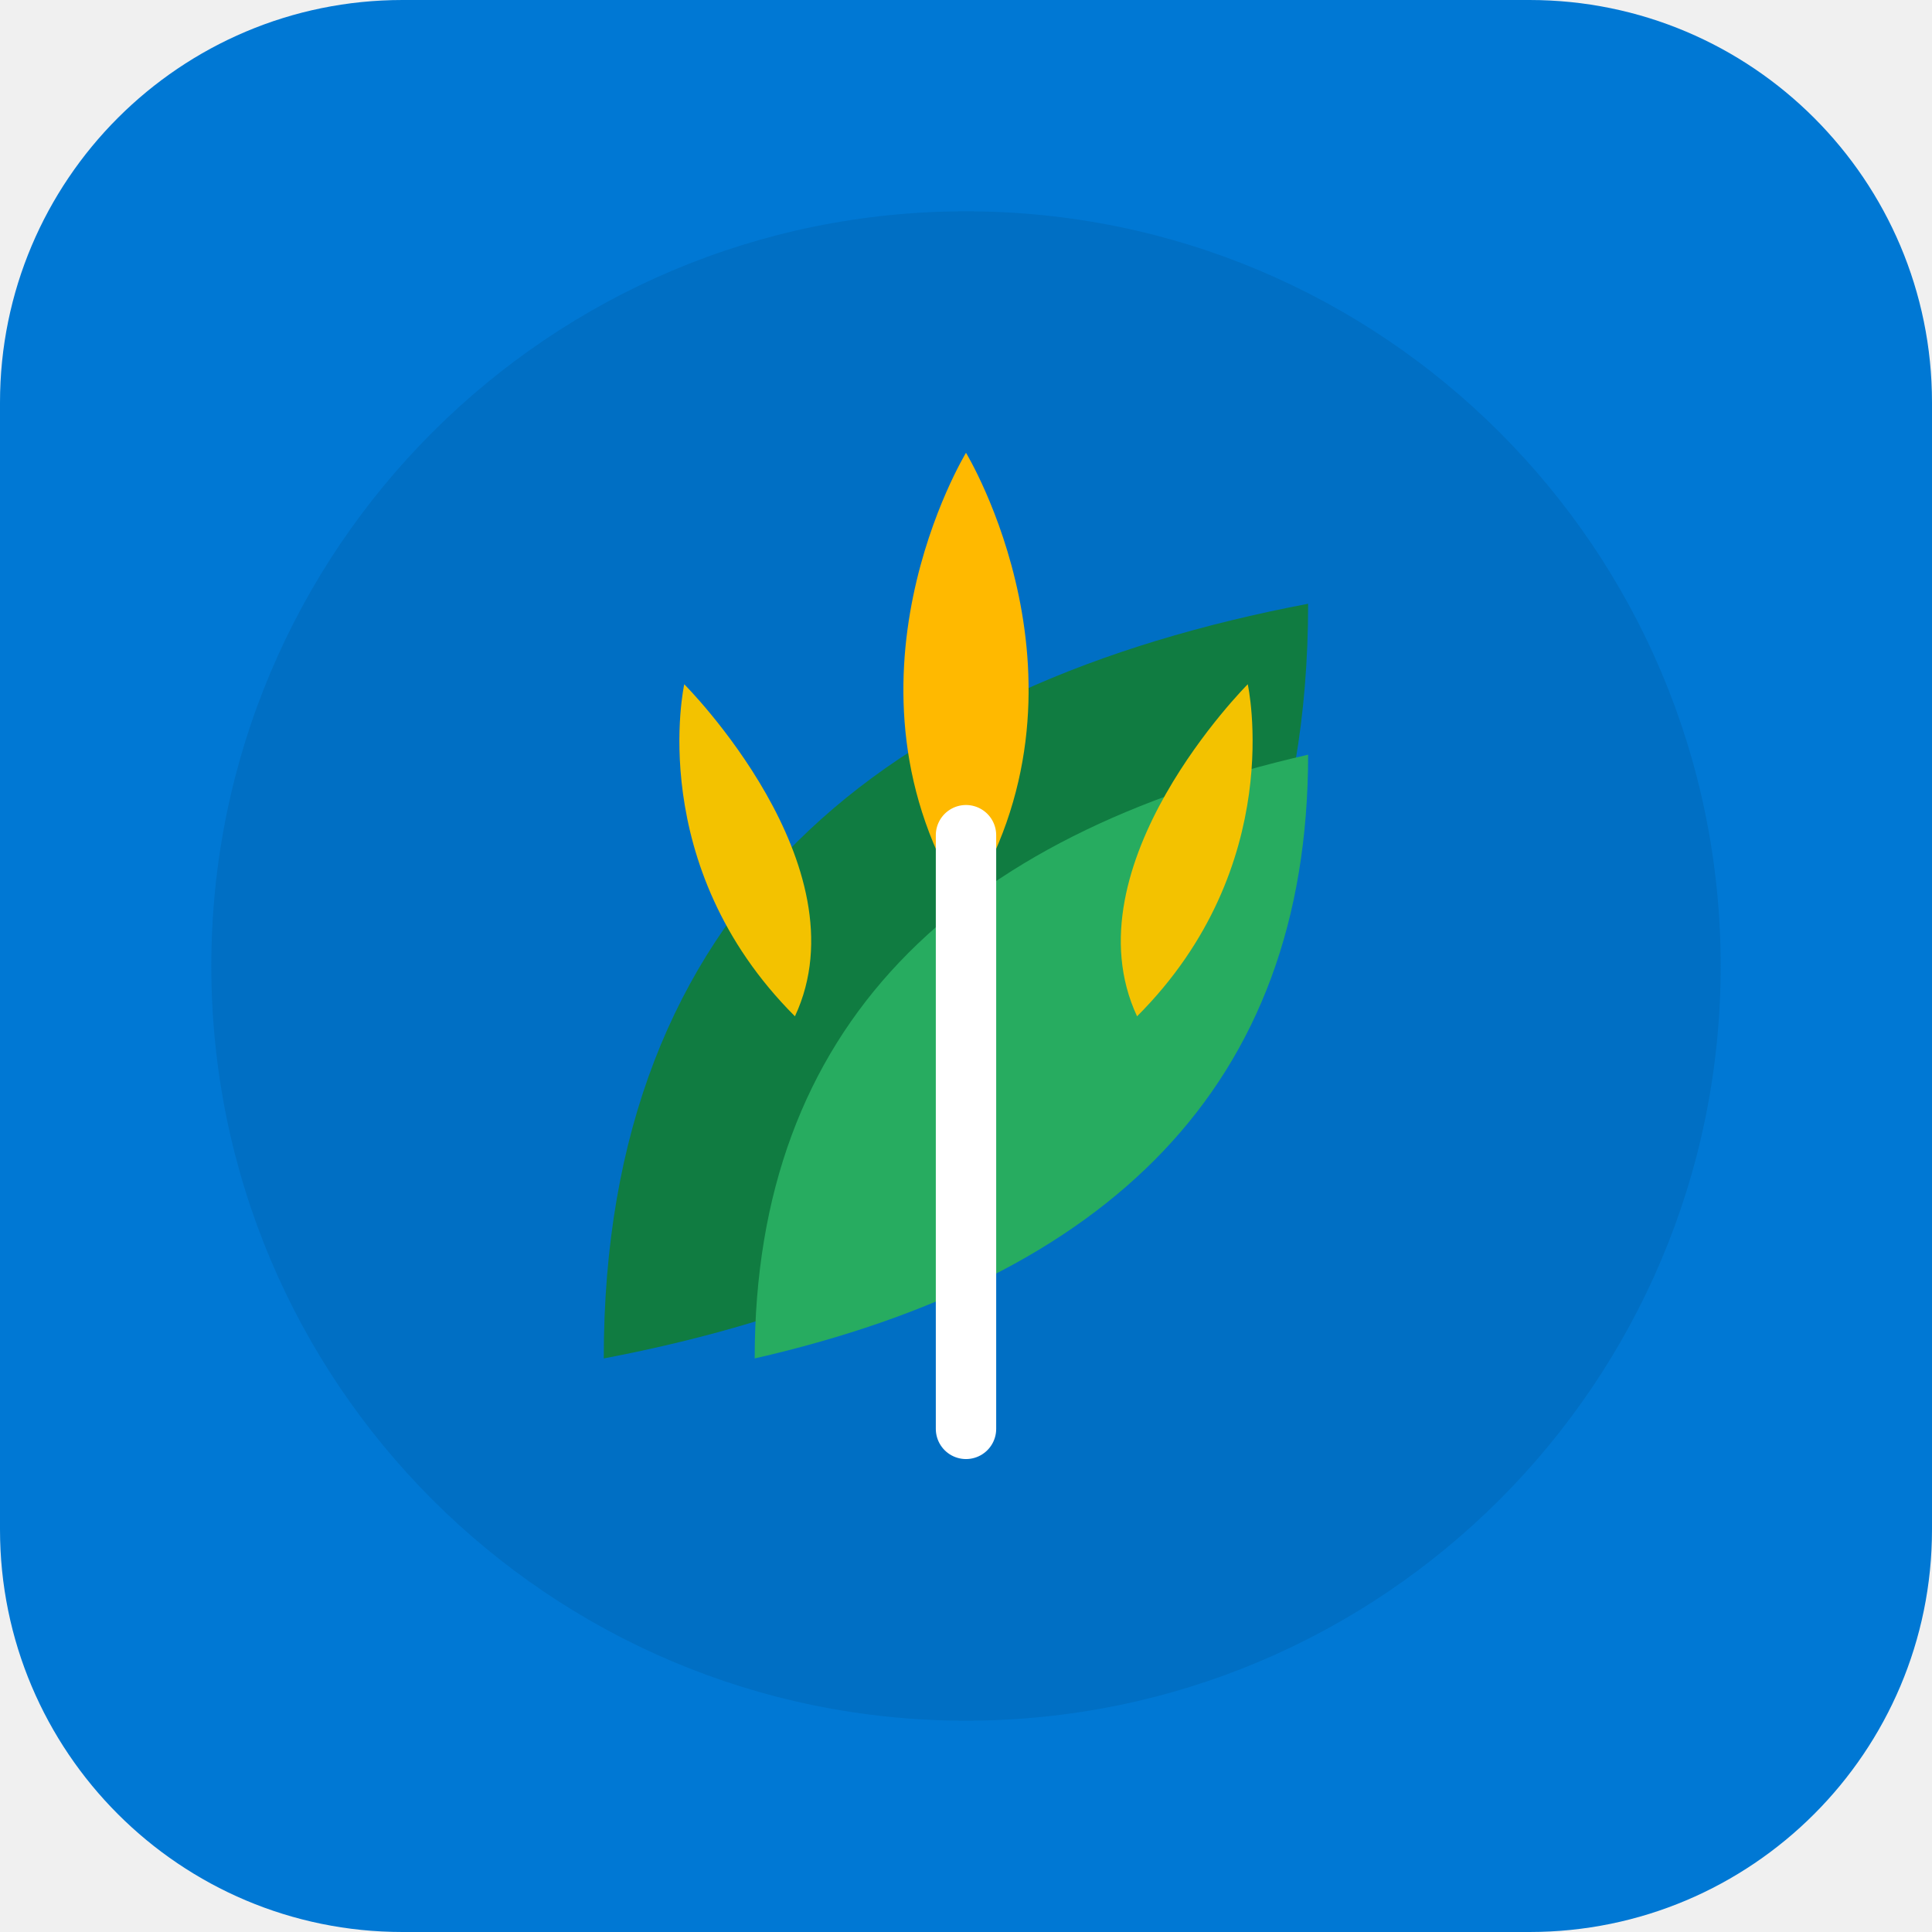
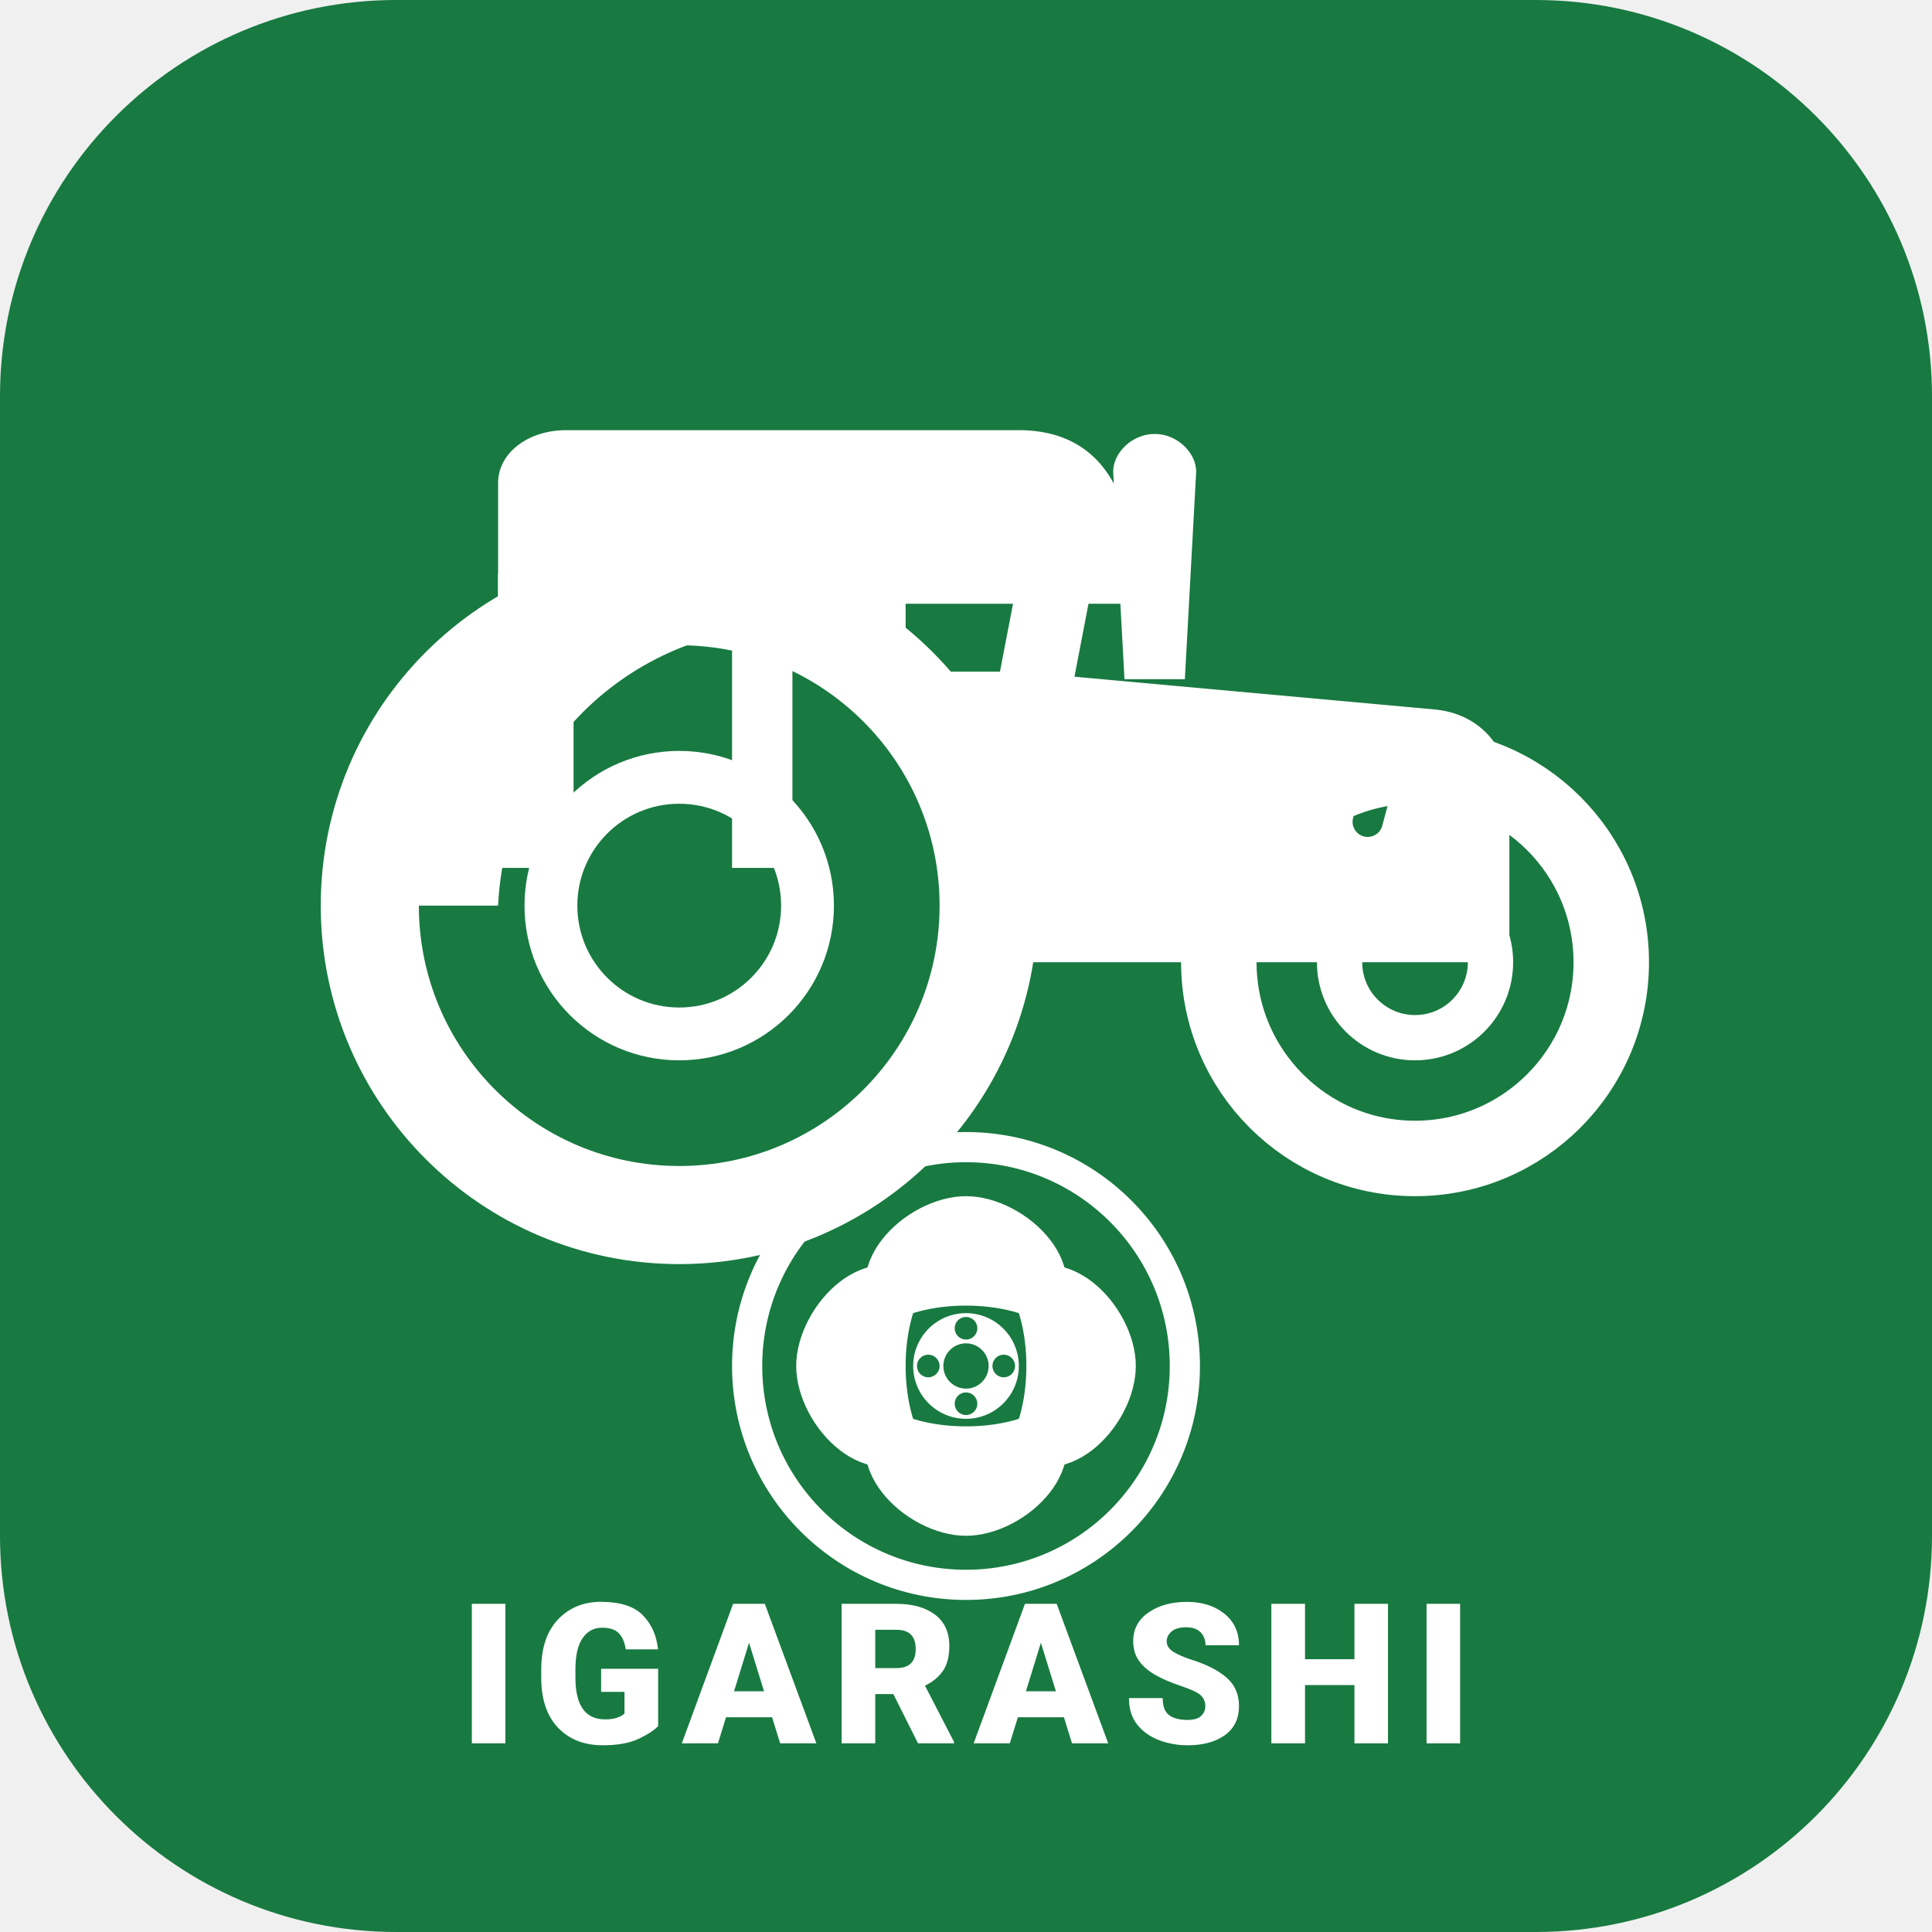
- <svg xmlns="http://www.w3.org/2000/svg" viewBox="0 0 192 192" width="192" height="192">
-   <rect width="192" height="192" rx="40" fill="#0078d4" />
-   <circle cx="96" cy="96" r="75" fill="#005a9e" opacity="0.3" />
-   <path d="M 60 135 C 60 90, 88 68, 130 60 C 130 105, 102 127, 60 135 Z" fill="#107c41" />
-   <path d="M 75 135 C 75 102, 95 83, 130 75 C 130 108, 110 127, 75 135 Z" fill="#27ac60" />
-   <path d="M 96 45 C 96 45, 82 68, 96 90 C 110 68, 96 45, 96 45 Z" fill="#ffb900" />
-   <path d="M 68 68 C 68 68, 64 86, 79 101 C 86 86, 68 68, 68 68 Z" fill="#f3c200" />
-   <path d="M 124 68 C 124 68, 128 86, 113 101 C 106 86, 124 68, 124 68 Z" fill="#f3c200" />
-   <path d="M 96 83 L 96 142" stroke="#ffffff" stroke-width="6" stroke-linecap="round" />
+ <svg xmlns="http://www.w3.org/2000/svg" viewBox="0 0 512 512" width="512" height="512">
+   <rect width="512" height="512" rx="105" fill="#187a41" />
+   <g fill="#ffffff">
+     <path d="M 132 128 C 132 120 140 114 150 114 L 270 114 C 285 114 294 122 298 135 L 305 160 L 132 160 Z" />
+     <path d="M 132 152 L 152 152 L 152 230 L 132 230 Z" />
+     <path d="M 194 152 L 210 152 L 210 230 L 194 230 Z" />
+     <path d="M 270 152 L 290 152 L 275 230 L 255 230 Z" />
+     <path d="M 270 178 L 380 188 C 392 189 400 198 400 210 L 400 255 L 250 255 L 250 178 Z" />
+     <path d="M 295 125 C 295 120 300 115 306 115 C 312 115 317 120 317 125 L 314 180 L 298 180 Z" />
+     <rect x="345" y="200" width="8" height="20" rx="4" transform="rotate(15 349 210)" fill="#187a41" />
+     <rect x="360" y="202" width="8" height="20" rx="4" transform="rotate(15 364 212)" fill="#187a41" />
+     <path d="M 108 240 C 108 185 152 142 210 142 C 220 142 230 144 240 148 L 240 172 C 232 168 222 166 210 166 C 168 166 134 198 132 240 Z" />
+   </g>
+   <circle cx="180" cy="240" r="82" fill="none" stroke="#ffffff" stroke-width="26" />
+   <circle cx="180" cy="240" r="34" fill="none" stroke="#ffffff" stroke-width="14" />
+   <circle cx="375" cy="255" r="52" fill="none" stroke="#ffffff" stroke-width="20" />
+   <circle cx="375" cy="255" r="20" fill="none" stroke="#ffffff" stroke-width="12" />
+   <g transform="translate(256, 362)">
+     <circle cx="0" cy="0" r="58" fill="none" stroke="#ffffff" stroke-width="8" />
+     <g fill="#ffffff">
+       <path d="M -22 -10 C -36 -26 -16 -45 0 -45 C 16 -45 36 -26 22 -10 C 12 -18 -12 -18 -22 -10 Z" />
+       <path d="M -22 10 C -36 26 -16 45 0 45 C 16 45 36 26 22 10 C 12 18 -12 18 -22 10 Z" />
+       <path d="M -10 -22 C -26 -36 -45 -16 -45 0 C -45 16 -26 36 -10 22 C -18 12 -18 -12 -10 -22 Z" />
+       <path d="M 10 -22 C 26 -36 45 -16 45 0 C 45 16 26 36 10 22 C 18 12 18 -12 10 -22 Z" />
+       <circle cx="0" cy="0" r="14" fill="#ffffff" />
+       <circle cx="0" cy="0" r="6" fill="#187a41" />
+       <circle cx="0" cy="-10" r="3" fill="#187a41" />
+       <circle cx="0" cy="10" r="3" fill="#187a41" />
+       <circle cx="-10" cy="0" r="3" fill="#187a41" />
+       <circle cx="10" cy="0" r="3" fill="#187a41" />
+     </g>
+   </g>
+   <text x="256" y="462" text-anchor="middle" fill="#ffffff" font-family="system-ui, -apple-system, BlinkMacSystemFont, 'Segoe UI', Roboto, sans-serif" font-weight="900" font-size="52" letter-spacing="4">IGARASHI</text>
</svg>
